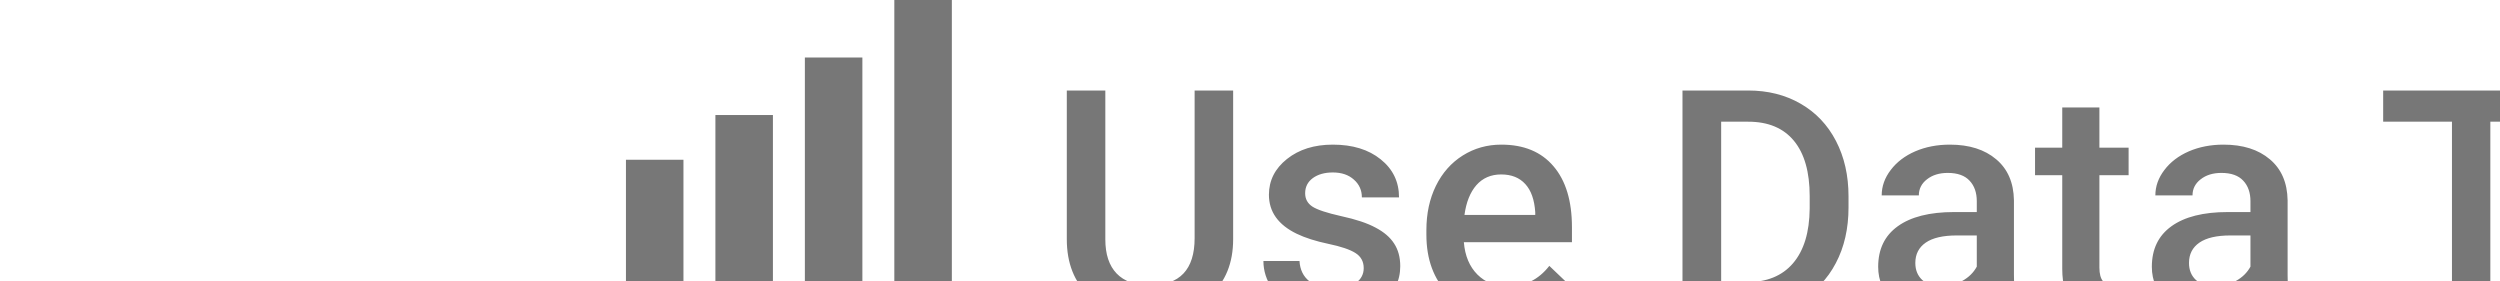
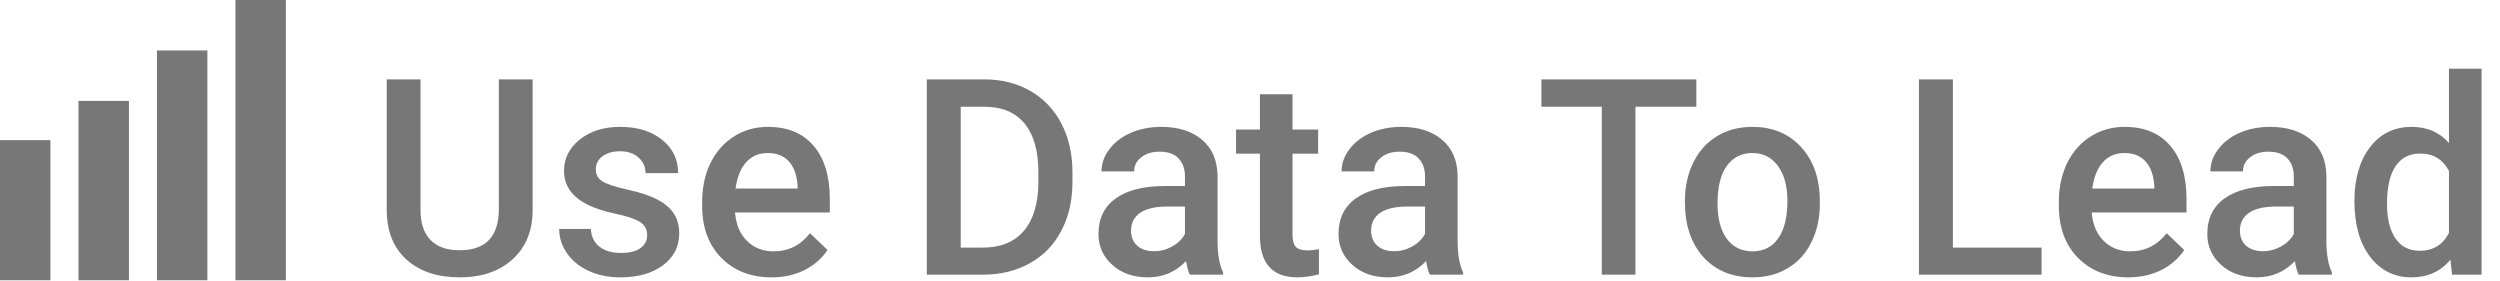
- <svg xmlns="http://www.w3.org/2000/svg" width="446" height="50" fill="none" viewBox="0 0 195.32 43.86">
+ <svg xmlns="http://www.w3.org/2000/svg" width="446" height="50" viewBox="0 0 446 50" fill="none">
  <rect y="25" width="9" height="25" fill="#777777" />
  <rect x="14" y="18" width="9" height="32" fill="#777777" />
  <rect x="28" y="9" width="9" height="41" fill="#777777" />
  <rect x="42" width="9" height="50" fill="#777777" />
  <path d="M95.022 14.164V37.444C95.022 41.144 93.834 44.079 91.457 46.248C89.096 48.402 85.946 49.478 82.006 49.478C78.019 49.478 74.853 48.418 72.508 46.296C70.163 44.159 68.991 41.2 68.991 37.42V14.164H75.02V37.468C75.02 39.797 75.61 41.575 76.79 42.803C77.971 44.031 79.71 44.645 82.006 44.645C86.664 44.645 88.993 42.189 88.993 37.276V14.164H95.022ZM115.455 41.966C115.455 40.929 115.024 40.139 114.163 39.597C113.317 39.055 111.906 38.576 109.928 38.162C107.95 37.747 106.299 37.221 104.975 36.583C102.072 35.179 100.621 33.145 100.621 30.481C100.621 28.248 101.562 26.382 103.444 24.883C105.326 23.384 107.719 22.634 110.622 22.634C113.716 22.634 116.212 23.399 118.11 24.931C120.024 26.462 120.981 28.448 120.981 30.888H115.167C115.167 29.772 114.753 28.846 113.923 28.113C113.094 27.363 111.993 26.988 110.622 26.988C109.346 26.988 108.301 27.283 107.487 27.873C106.69 28.464 106.291 29.253 106.291 30.242C106.291 31.135 106.666 31.829 107.416 32.324C108.165 32.818 109.681 33.321 111.961 33.831C114.242 34.325 116.029 34.924 117.321 35.626C118.629 36.311 119.594 37.141 120.216 38.114C120.854 39.087 121.173 40.267 121.173 41.655C121.173 43.984 120.208 45.874 118.278 47.325C116.348 48.761 113.82 49.478 110.693 49.478C108.572 49.478 106.682 49.096 105.023 48.33C103.364 47.565 102.072 46.512 101.147 45.172C100.222 43.832 99.759 42.389 99.759 40.841H105.406C105.486 42.213 106.004 43.274 106.961 44.023C107.918 44.757 109.186 45.124 110.765 45.124C112.296 45.124 113.461 44.837 114.258 44.263C115.056 43.672 115.455 42.907 115.455 41.966ZM137.658 49.478C133.973 49.478 130.982 48.322 128.686 46.009C126.405 43.681 125.264 40.586 125.264 36.726V36.008C125.264 33.424 125.759 31.119 126.748 29.094C127.752 27.052 129.156 25.465 130.958 24.332C132.761 23.2 134.771 22.634 136.988 22.634C140.513 22.634 143.232 23.758 145.146 26.007C147.076 28.256 148.042 31.439 148.042 35.554V37.898H131.126C131.301 40.036 132.011 41.727 133.255 42.971C134.515 44.215 136.095 44.837 137.993 44.837C140.656 44.837 142.826 43.76 144.5 41.607L147.635 44.598C146.598 46.145 145.21 47.349 143.472 48.21C141.749 49.056 139.811 49.478 137.658 49.478ZM136.964 27.299C135.369 27.299 134.077 27.858 133.088 28.974C132.115 30.091 131.493 31.646 131.222 33.64H142.299V33.209C142.172 31.263 141.653 29.796 140.744 28.807C139.835 27.802 138.575 27.299 136.964 27.299ZM165.34 49V14.164H175.628C178.706 14.164 181.434 14.85 183.811 16.222C186.203 17.593 188.053 19.539 189.361 22.06C190.669 24.58 191.323 27.467 191.323 30.721V32.467C191.323 35.769 190.661 38.672 189.337 41.176C188.029 43.681 186.155 45.611 183.715 46.966C181.29 48.322 178.507 49 175.365 49H165.34ZM171.393 19.045V44.167H175.341C178.515 44.167 180.947 43.178 182.638 41.2C184.345 39.206 185.214 36.351 185.246 32.635V30.697C185.246 26.916 184.425 24.029 182.782 22.036C181.139 20.042 178.754 19.045 175.628 19.045H171.393ZM212.258 49C212.003 48.505 211.78 47.7 211.588 46.584C209.738 48.514 207.473 49.478 204.793 49.478C202.194 49.478 200.072 48.737 198.429 47.253C196.786 45.77 195.965 43.936 195.965 41.751C195.965 38.991 196.986 36.878 199.027 35.41C201.085 33.927 204.02 33.185 207.832 33.185H211.397V31.486C211.397 30.146 211.022 29.078 210.272 28.28C209.523 27.467 208.382 27.06 206.851 27.06C205.527 27.06 204.443 27.395 203.597 28.065C202.752 28.719 202.329 29.556 202.329 30.577H196.515C196.515 29.158 196.986 27.834 197.927 26.605C198.868 25.361 200.144 24.388 201.755 23.686C203.382 22.985 205.192 22.634 207.186 22.634C210.217 22.634 212.633 23.399 214.436 24.931C216.238 26.446 217.163 28.583 217.211 31.343V43.019C217.211 45.347 217.538 47.206 218.192 48.593V49H212.258ZM205.87 44.813C207.019 44.813 208.095 44.534 209.1 43.976C210.121 43.417 210.887 42.668 211.397 41.727V36.846H208.263C206.109 36.846 204.49 37.221 203.406 37.97C202.321 38.72 201.779 39.781 201.779 41.152C201.779 42.269 202.146 43.162 202.879 43.832C203.629 44.486 204.626 44.813 205.87 44.813ZM230.585 16.82V23.112H235.155V27.419H230.585V41.87C230.585 42.859 230.777 43.577 231.16 44.023C231.558 44.454 232.26 44.669 233.265 44.669C233.935 44.669 234.613 44.59 235.299 44.43V48.928C233.975 49.295 232.699 49.478 231.471 49.478C227.005 49.478 224.771 47.014 224.771 42.085V27.419H220.513V23.112H224.771V16.82H230.585ZM255.085 49C254.83 48.505 254.607 47.7 254.416 46.584C252.565 48.514 250.3 49.478 247.621 49.478C245.021 49.478 242.899 48.737 241.256 47.253C239.613 45.77 238.792 43.936 238.792 41.751C238.792 38.991 239.813 36.878 241.854 35.41C243.912 33.927 246.847 33.185 250.659 33.185H254.224V31.486C254.224 30.146 253.849 29.078 253.1 28.28C252.35 27.467 251.209 27.06 249.678 27.06C248.354 27.06 247.27 27.395 246.424 28.065C245.579 28.719 245.156 29.556 245.156 30.577H239.342C239.342 29.158 239.813 27.834 240.754 26.605C241.695 25.361 242.971 24.388 244.582 23.686C246.209 22.985 248.019 22.634 250.013 22.634C253.044 22.634 255.46 23.399 257.263 24.931C259.065 26.446 259.99 28.583 260.038 31.343V43.019C260.038 45.347 260.365 47.206 261.019 48.593V49H255.085ZM248.697 44.813C249.846 44.813 250.922 44.534 251.927 43.976C252.948 43.417 253.714 42.668 254.224 41.727V36.846H251.09C248.937 36.846 247.318 37.221 246.233 37.97C245.148 38.72 244.606 39.781 244.606 41.152C244.606 42.269 244.973 43.162 245.707 43.832C246.456 44.486 247.453 44.813 248.697 44.813ZM302.626 19.045H291.764V49H285.758V19.045H274.992V14.164H302.626V19.045ZM300.592 35.817C300.592 33.281 301.095 31 302.1 28.974C303.104 26.933 304.516 25.369 306.334 24.285C308.153 23.184 310.242 22.634 312.603 22.634C316.096 22.634 318.927 23.758 321.097 26.007C323.282 28.256 324.462 31.239 324.638 34.956L324.662 36.319C324.662 38.871 324.167 41.152 323.178 43.162C322.205 45.172 320.802 46.727 318.967 47.828C317.149 48.928 315.043 49.478 312.651 49.478C308.998 49.478 306.071 48.266 303.87 45.842C301.685 43.401 300.592 40.155 300.592 36.104V35.817ZM306.406 36.319C306.406 38.983 306.957 41.073 308.057 42.588C309.158 44.087 310.689 44.837 312.651 44.837C314.613 44.837 316.136 44.071 317.221 42.54C318.321 41.009 318.872 38.768 318.872 35.817C318.872 33.201 318.305 31.127 317.173 29.596C316.056 28.065 314.533 27.299 312.603 27.299C310.705 27.299 309.198 28.057 308.081 29.572C306.965 31.072 306.406 33.321 306.406 36.319ZM348.396 44.167H364.211V49H342.343V14.164H348.396V44.167ZM379.691 49.478C376.006 49.478 373.016 48.322 370.719 46.009C368.438 43.681 367.297 40.586 367.297 36.726V36.008C367.297 33.424 367.792 31.119 368.781 29.094C369.786 27.052 371.189 25.465 372.992 24.332C374.794 23.2 376.804 22.634 379.021 22.634C382.546 22.634 385.266 23.758 387.18 26.007C389.11 28.256 390.075 31.439 390.075 35.554V37.898H373.159C373.335 40.036 374.044 41.727 375.289 42.971C376.549 44.215 378.128 44.837 380.026 44.837C382.69 44.837 384.859 43.76 386.534 41.607L389.668 44.598C388.631 46.145 387.243 47.349 385.505 48.21C383.782 49.056 381.844 49.478 379.691 49.478ZM378.997 27.299C377.402 27.299 376.11 27.858 375.121 28.974C374.148 30.091 373.526 31.646 373.255 33.64H384.333V33.209C384.205 31.263 383.687 29.796 382.777 28.807C381.868 27.802 380.608 27.299 378.997 27.299ZM410.077 49C409.821 48.505 409.598 47.7 409.407 46.584C407.556 48.514 405.292 49.478 402.612 49.478C400.012 49.478 397.89 48.737 396.248 47.253C394.605 45.77 393.783 43.936 393.783 41.751C393.783 38.991 394.804 36.878 396.846 35.41C398.903 33.927 401.838 33.185 405.65 33.185H409.215V31.486C409.215 30.146 408.84 29.078 408.091 28.28C407.341 27.467 406.201 27.06 404.669 27.06C403.346 27.06 402.261 27.395 401.416 28.065C400.57 28.719 400.147 29.556 400.147 30.577H394.333C394.333 29.158 394.804 27.834 395.745 26.605C396.686 25.361 397.962 24.388 399.573 23.686C401.2 22.985 403.011 22.634 405.004 22.634C408.035 22.634 410.451 23.399 412.254 24.931C414.056 26.446 414.981 28.583 415.029 31.343V43.019C415.029 45.347 415.356 47.206 416.01 48.593V49H410.077ZM403.688 44.813C404.837 44.813 405.914 44.534 406.918 43.976C407.939 43.417 408.705 42.668 409.215 41.727V36.846H406.081C403.928 36.846 402.309 37.221 401.224 37.97C400.139 38.72 399.597 39.781 399.597 41.152C399.597 42.269 399.964 43.162 400.698 43.832C401.447 44.486 402.444 44.813 403.688 44.813ZM420.03 35.865C420.03 31.877 420.955 28.679 422.805 26.27C424.655 23.846 427.136 22.634 430.246 22.634C432.99 22.634 435.207 23.591 436.897 25.505V12.25H442.711V49H437.448L437.161 46.32C435.422 48.426 433.101 49.478 430.198 49.478C427.168 49.478 424.711 48.258 422.829 45.818C420.963 43.377 420.03 40.06 420.03 35.865ZM425.844 36.367C425.844 38.999 426.346 41.057 427.351 42.54C428.372 44.008 429.815 44.741 431.682 44.741C434.058 44.741 435.797 43.681 436.897 41.559V30.505C435.829 28.432 434.106 27.395 431.729 27.395C429.847 27.395 428.396 28.145 427.375 29.644C426.354 31.127 425.844 33.368 425.844 36.367Z" fill="#777777" />
</svg>
